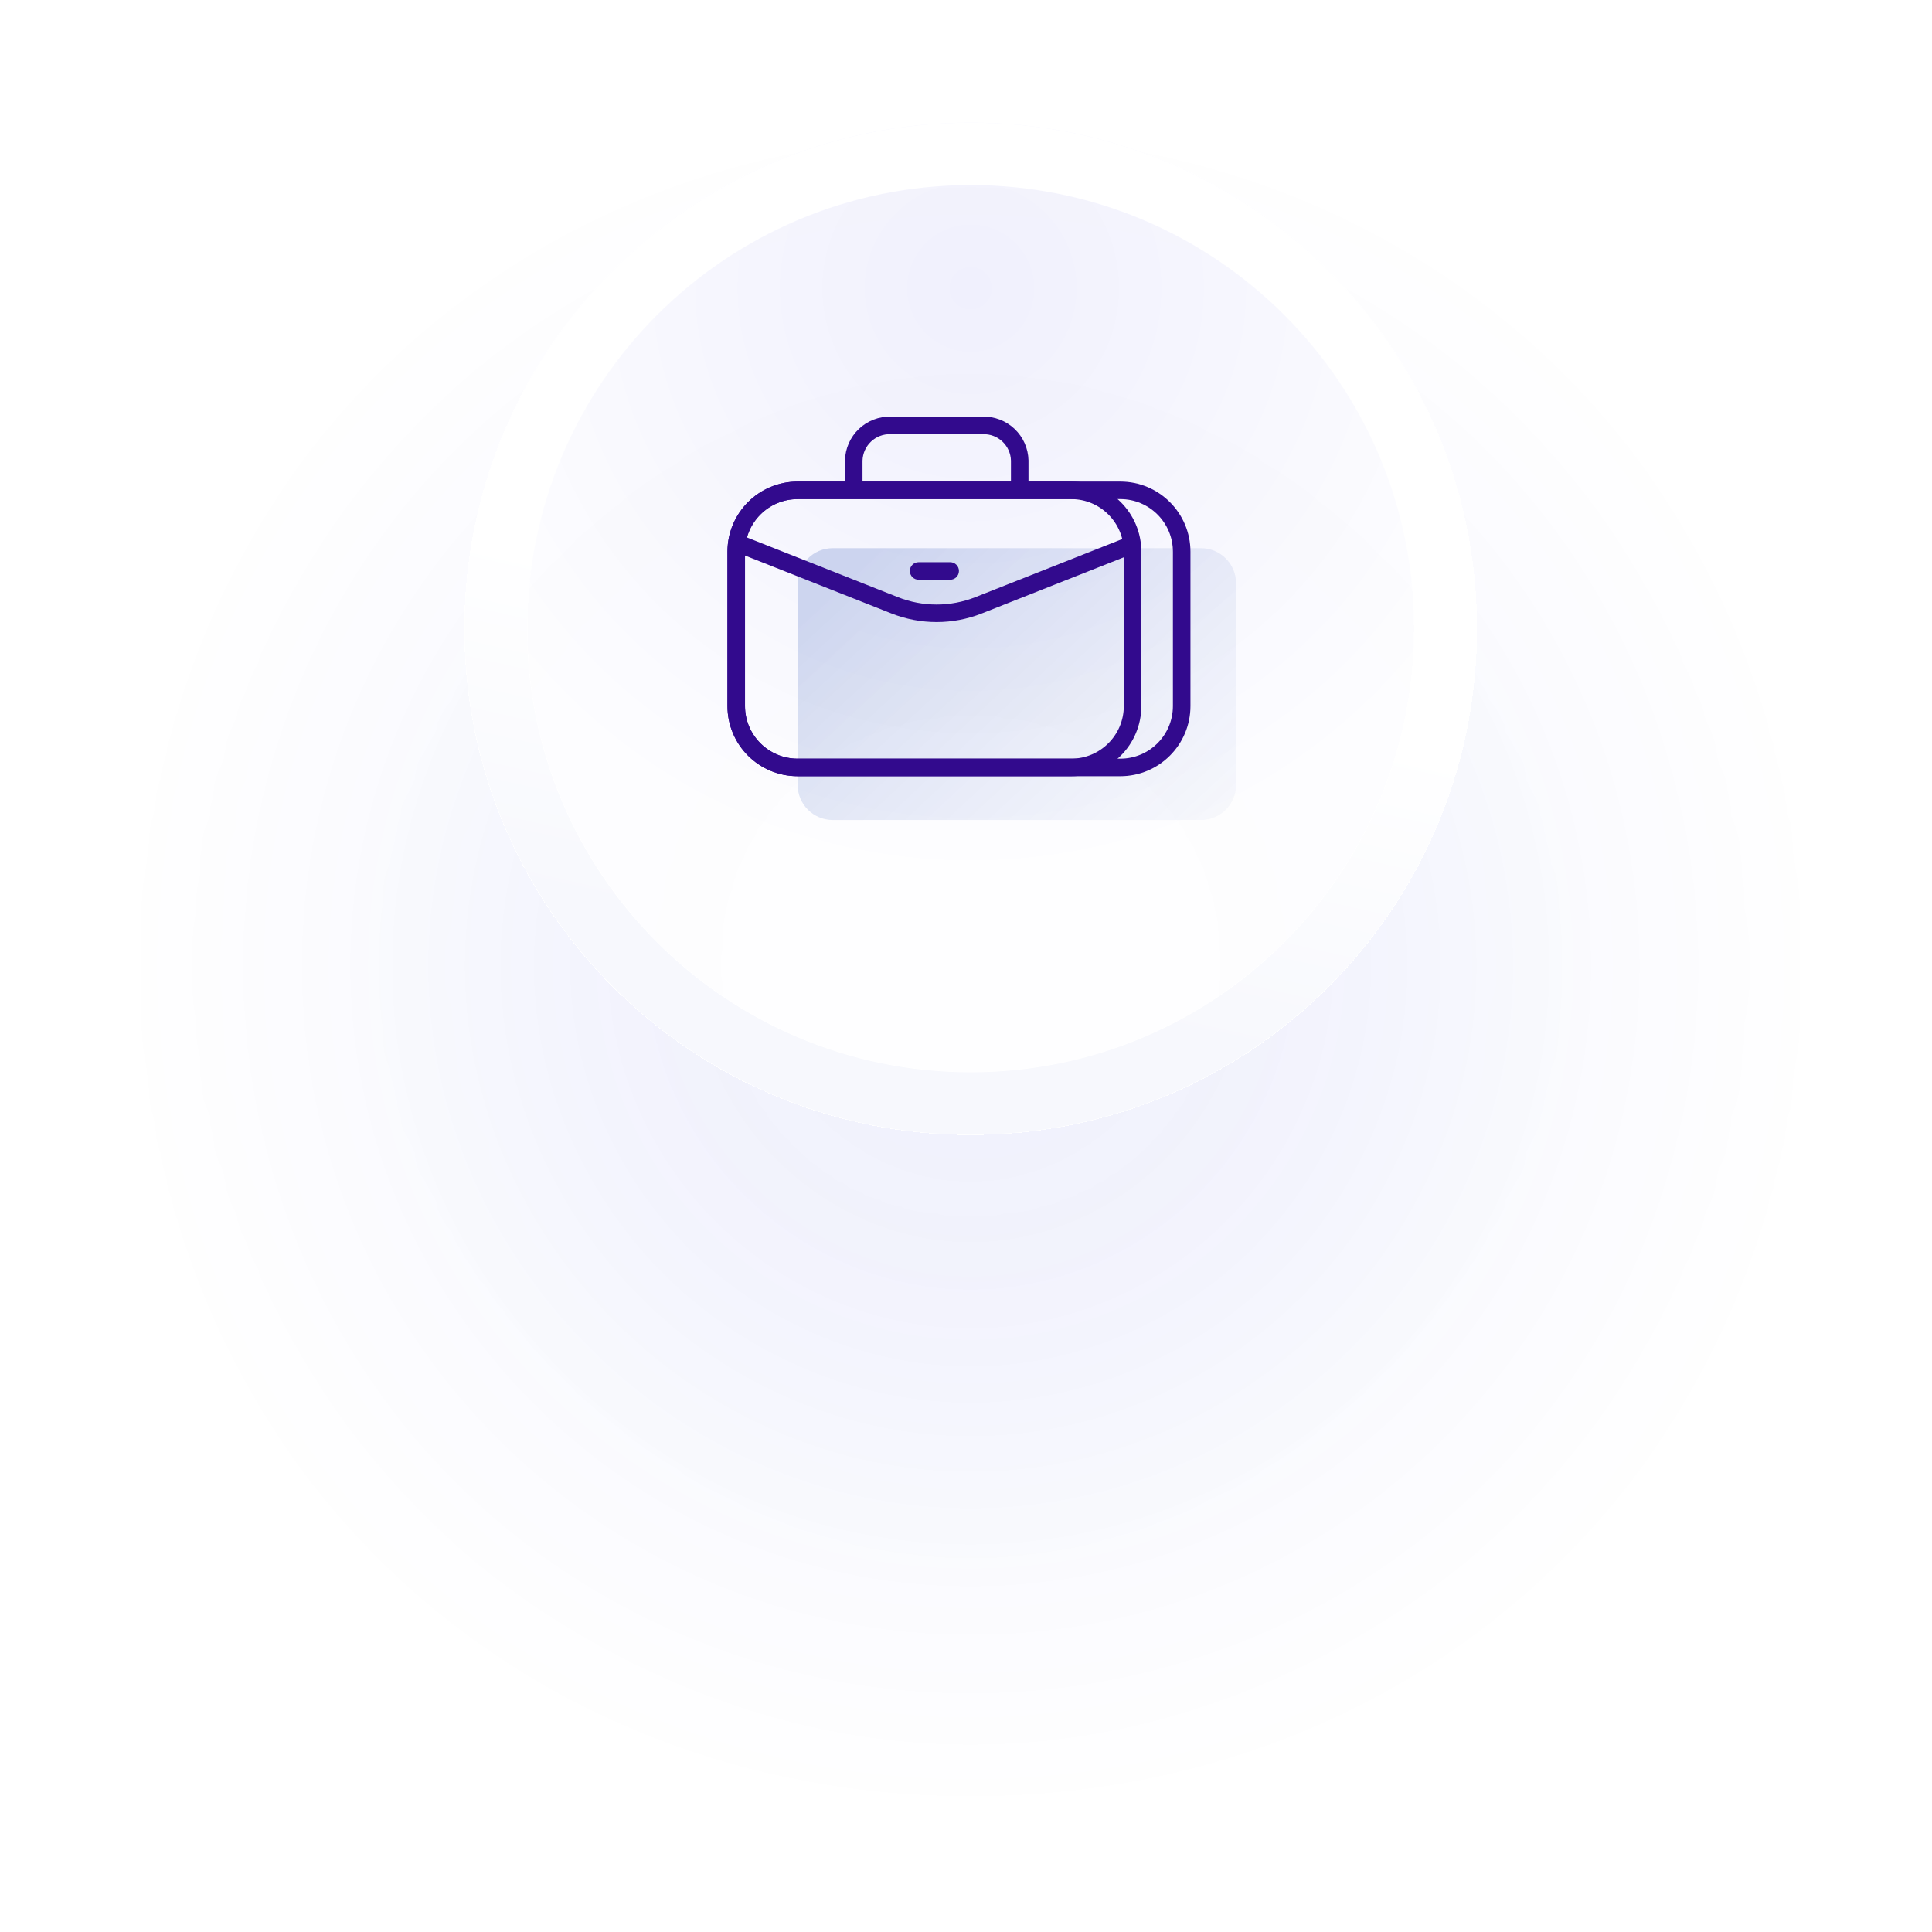
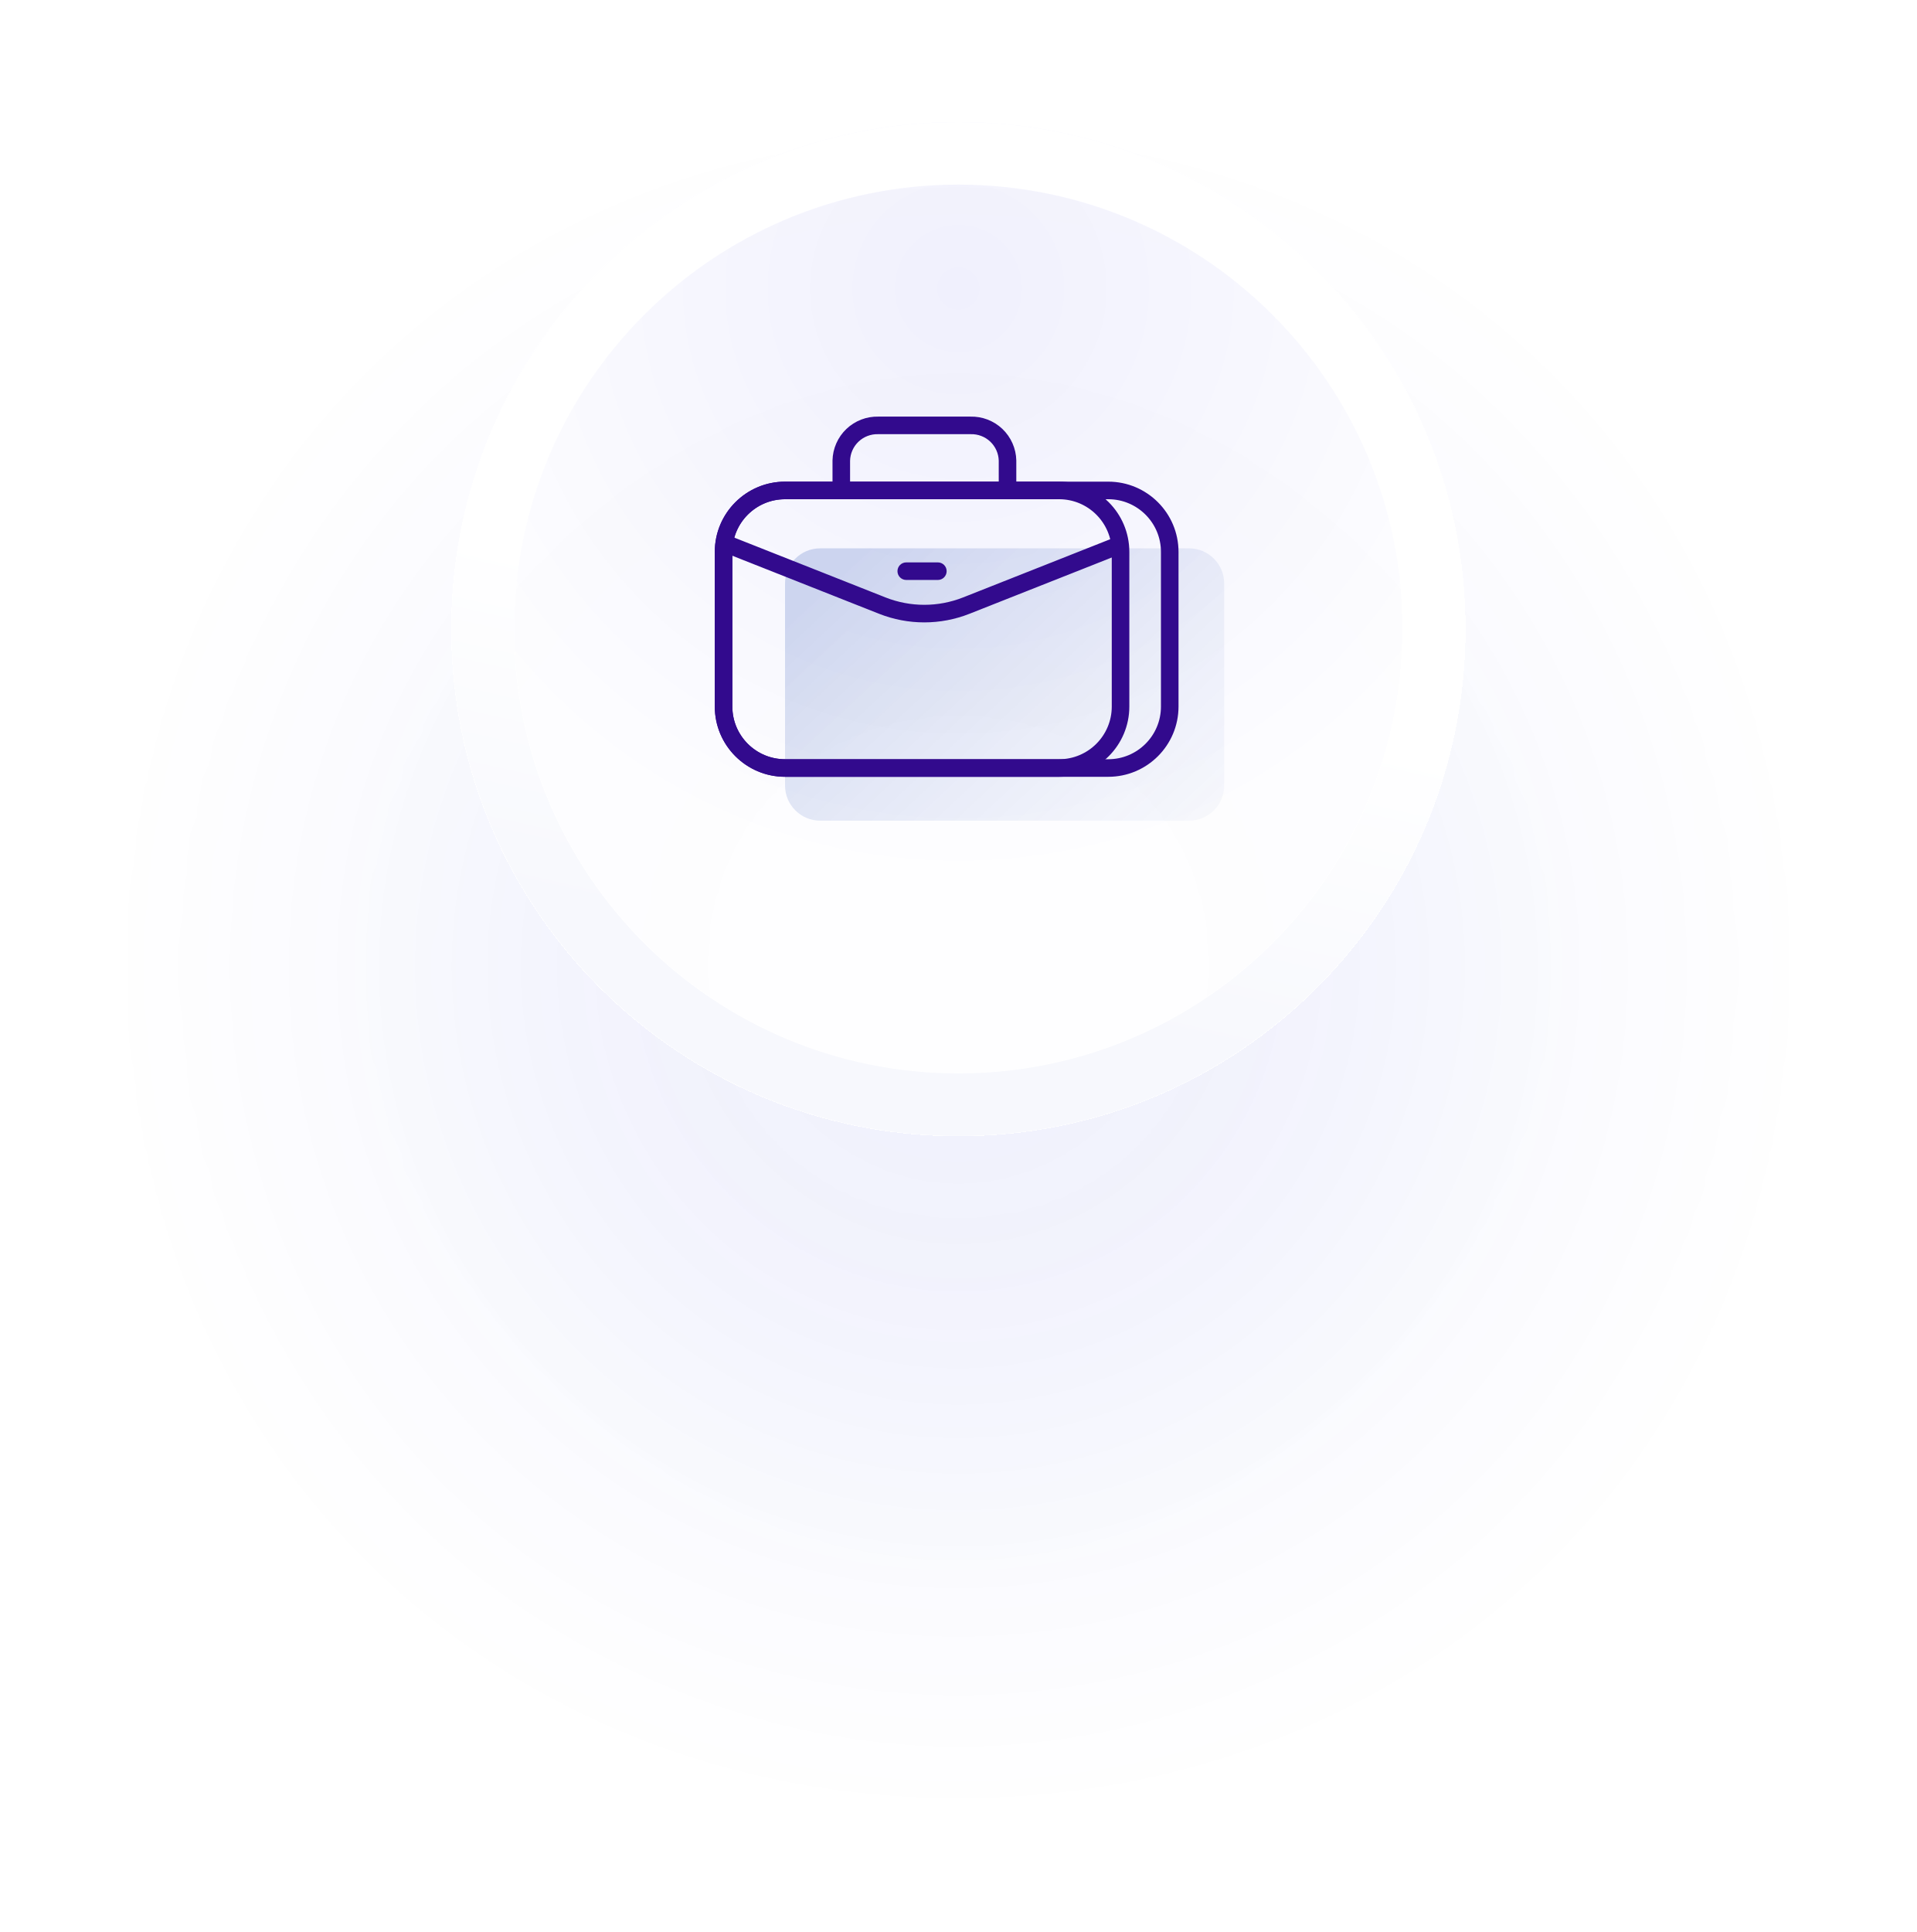
- <svg xmlns="http://www.w3.org/2000/svg" width="136" height="136" viewBox="0 0 126 126" fill="none">
-   <g filter="url(#filter0_d_827_16005)">
-     <path d="M96.305 41C96.305 59.225 81.53 74 63.305 74C45.079 74 30.305 59.225 30.305 41C30.305 22.775 45.079 8 63.305 8C81.53 8 96.305 22.775 96.305 41Z" fill="url(#paint0_radial_827_16005)" />
+ <svg xmlns="http://www.w3.org/2000/svg" width="128" height="129" viewBox="0 0 128 129" fill="none">
+   <g filter="url(#filter0_d_1708_5782)">
+     <path d="M97.847 41.998C97.847 60.691 82.693 75.845 64.001 75.845C45.308 75.845 30.154 60.691 30.154 41.998C30.154 23.306 45.308 8.152 64.001 8.152C82.693 8.152 97.847 23.306 97.847 41.998Z" fill="url(#paint0_radial_1708_5782)" />
  </g>
-   <g filter="url(#filter1_d_827_16005)">
-     <path fill-rule="evenodd" clip-rule="evenodd" d="M63.305 69.93C79.282 69.93 92.235 56.978 92.235 41C92.235 25.022 79.282 12.07 63.305 12.07C47.327 12.07 34.374 25.022 34.374 41C34.374 56.978 47.327 69.93 63.305 69.93ZM63.305 74C81.53 74 96.305 59.225 96.305 41C96.305 22.775 81.53 8 63.305 8C45.079 8 30.305 22.775 30.305 41C30.305 59.225 45.079 74 63.305 74Z" fill="url(#paint1_linear_827_16005)" />
+   <g filter="url(#filter1_d_1708_5782)">
+     <path fill-rule="evenodd" clip-rule="evenodd" d="M64.001 71.671C80.388 71.671 93.673 58.386 93.673 41.998C93.673 25.611 80.388 12.326 64.001 12.326C47.613 12.326 34.328 25.611 34.328 41.998C34.328 58.386 47.613 71.671 64.001 71.671ZM64.001 75.845C82.693 75.845 97.847 60.691 97.847 41.998C97.847 23.306 82.693 8.152 64.001 8.152C45.308 8.152 30.154 23.306 30.154 41.998C30.154 60.691 45.308 75.845 64.001 75.845Z" fill="url(#paint1_linear_1708_5782)" />
  </g>
-   <path d="M52.02 38.037C52.02 36.774 53.044 35.75 54.307 35.75H78.325C79.588 35.75 80.613 36.774 80.613 38.037V51.19C80.613 52.454 79.588 53.478 78.325 53.478H54.307C53.044 53.478 52.02 52.454 52.02 51.19V38.037Z" fill="url(#paint2_linear_827_16005)" />
-   <path fill-rule="evenodd" clip-rule="evenodd" d="M59.338 37.236C59.338 36.92 59.594 36.664 59.91 36.664H61.968C62.284 36.664 62.54 36.92 62.54 37.236C62.54 37.552 62.284 37.808 61.968 37.808H59.91C59.594 37.808 59.338 37.552 59.338 37.236Z" fill="#320A8D" />
-   <path fill-rule="evenodd" clip-rule="evenodd" d="M48.587 35.981L48.587 46.046C48.587 47.941 50.123 49.477 52.018 49.477L69.86 49.477C71.755 49.477 73.291 47.941 73.291 46.046L73.291 35.981C73.291 34.087 71.755 32.55 69.86 32.55L52.018 32.55C50.123 32.55 48.587 34.087 48.587 35.981ZM47.443 46.046C47.443 48.573 49.492 50.621 52.018 50.621L69.86 50.621C72.387 50.621 74.435 48.573 74.435 46.046L74.435 35.981C74.435 33.455 72.387 31.407 69.86 31.407L52.018 31.407C49.492 31.407 47.443 33.455 47.443 35.981L47.443 46.046Z" fill="#320A8D" />
-   <path fill-rule="evenodd" clip-rule="evenodd" d="M48.587 35.981L48.587 46.046C48.587 47.941 50.123 49.477 52.018 49.477L73.063 49.477C74.958 49.477 76.494 47.941 76.494 46.046L76.494 35.981C76.494 34.087 74.958 32.55 73.063 32.55L52.018 32.55C50.123 32.55 48.587 34.087 48.587 35.981ZM47.443 46.046C47.443 48.573 49.492 50.621 52.018 50.621L73.063 50.621C75.589 50.621 77.638 48.573 77.638 46.046L77.638 35.981C77.638 33.455 75.589 31.407 73.063 31.407L52.018 31.407C49.492 31.407 47.443 33.455 47.443 35.981L47.443 46.046Z" fill="#320A8D" />
-   <path fill-rule="evenodd" clip-rule="evenodd" d="M58.097 27.173H64.086C64.467 27.163 64.846 27.228 65.202 27.365C65.561 27.502 65.889 27.709 66.168 27.974C66.446 28.238 66.67 28.555 66.826 28.907C66.981 29.258 67.066 29.636 67.075 30.02L67.075 30.027V31.587H65.931V30.041C65.925 29.809 65.874 29.581 65.78 29.37C65.685 29.157 65.549 28.964 65.38 28.803C65.211 28.642 65.011 28.516 64.793 28.433C64.575 28.349 64.343 28.31 64.109 28.316L64.101 28.317H58.081L58.073 28.316C57.84 28.31 57.607 28.349 57.389 28.433C57.171 28.516 56.972 28.642 56.803 28.803C56.633 28.964 56.497 29.157 56.403 29.37C56.309 29.582 56.257 29.81 56.251 30.041V31.522H55.107V30.027L55.108 30.02C55.117 29.636 55.201 29.258 55.357 28.907C55.513 28.555 55.736 28.238 56.015 27.974C56.293 27.709 56.621 27.502 56.98 27.365C57.336 27.228 57.716 27.163 58.097 27.173Z" fill="#320A8D" />
-   <path fill-rule="evenodd" clip-rule="evenodd" d="M47.826 35.315C47.943 35.021 48.275 34.877 48.568 34.993L58.56 38.945C60.181 39.586 61.986 39.586 63.607 38.945L73.31 35.108C73.603 34.992 73.936 35.136 74.052 35.429C74.168 35.723 74.024 36.055 73.73 36.171L64.028 40.008C62.136 40.756 60.031 40.756 58.139 40.008L48.148 36.057C47.854 35.941 47.71 35.608 47.826 35.315Z" fill="#320A8D" />
+   <path d="M52.426 38.959C52.426 37.664 53.476 36.613 54.772 36.613H79.406C80.702 36.613 81.752 37.664 81.752 38.959V52.45C81.752 53.745 80.702 54.796 79.406 54.796H54.772C53.476 54.796 52.426 53.745 52.426 52.45V38.959Z" fill="url(#paint2_linear_1708_5782)" />
+   <path fill-rule="evenodd" clip-rule="evenodd" d="M59.934 38.137C59.934 37.813 60.196 37.551 60.52 37.551H62.632C62.956 37.551 63.218 37.813 63.218 38.137C63.218 38.461 62.956 38.724 62.632 38.724H60.52C60.196 38.724 59.934 38.461 59.934 38.137Z" fill="#320A8D" />
+   <path fill-rule="evenodd" clip-rule="evenodd" d="M48.907 36.852L48.907 47.175C48.907 49.119 50.483 50.694 52.427 50.694L70.726 50.694C72.67 50.694 74.245 49.119 74.245 47.175L74.245 36.852C74.245 34.909 72.67 33.333 70.726 33.333L52.427 33.333C50.483 33.333 48.907 34.909 48.907 36.852ZM47.734 47.175C47.734 49.766 49.835 51.867 52.427 51.867L70.726 51.867C73.318 51.867 75.418 49.766 75.418 47.175L75.418 36.852C75.418 34.261 73.318 32.16 70.726 32.16L52.427 32.16C49.835 32.16 47.734 34.261 47.734 36.852L47.734 47.175Z" fill="#320A8D" />
+   <path fill-rule="evenodd" clip-rule="evenodd" d="M48.907 36.852L48.907 47.175C48.907 49.119 50.483 50.694 52.427 50.694L74.011 50.694C75.954 50.694 77.53 49.119 77.53 47.175L77.53 36.852C77.53 34.909 75.954 33.333 74.011 33.333L52.427 33.333C50.483 33.333 48.907 34.909 48.907 36.852ZM47.734 47.175C47.734 49.766 49.835 51.867 52.427 51.867L74.011 51.867C76.602 51.867 78.703 49.766 78.703 47.175L78.703 36.852C78.703 34.261 76.602 32.16 74.011 32.16L52.427 32.16C49.835 32.16 47.734 34.261 47.734 36.852L47.734 47.175Z" fill="#320A8D" />
+   <path fill-rule="evenodd" clip-rule="evenodd" d="M58.662 27.817H64.804C65.195 27.808 65.584 27.874 65.949 28.014C66.317 28.155 66.654 28.367 66.94 28.639C67.225 28.91 67.455 29.235 67.614 29.596C67.774 29.956 67.861 30.344 67.87 30.738L67.87 30.745V32.345H66.697V30.759C66.691 30.521 66.638 30.288 66.542 30.071C66.445 29.852 66.305 29.654 66.132 29.489C65.958 29.324 65.754 29.195 65.53 29.11C65.306 29.024 65.068 28.983 64.828 28.99L64.82 28.99H58.646L58.638 28.99C58.398 28.983 58.16 29.024 57.936 29.11C57.712 29.195 57.508 29.324 57.334 29.489C57.16 29.654 57.021 29.852 56.924 30.071C56.828 30.288 56.775 30.522 56.769 30.759V32.278H55.596V30.745L55.596 30.738C55.605 30.344 55.692 29.956 55.852 29.596C56.011 29.235 56.241 28.91 56.526 28.639C56.812 28.367 57.149 28.155 57.517 28.014C57.882 27.874 58.271 27.808 58.662 27.817Z" fill="#320A8D" />
+   <path fill-rule="evenodd" clip-rule="evenodd" d="M48.127 36.168C48.246 35.867 48.587 35.719 48.888 35.838L59.136 39.891C60.799 40.548 62.65 40.548 64.313 39.891L74.264 35.955C74.565 35.836 74.906 35.984 75.025 36.285C75.144 36.586 74.997 36.927 74.695 37.046L64.744 40.982C62.804 41.749 60.645 41.749 58.705 40.982L48.457 36.929C48.156 36.81 48.008 36.469 48.127 36.168Z" fill="#320A8D" />
  <defs>
-     <filter id="filter0_d_827_16005" x="0.971" y="0.667" width="124.667" height="124.667" filterUnits="userSpaceOnUse" color-interpolation-filters="sRGB">
+     <filter id="filter0_d_1708_5782" x="0.069" y="0.631" width="127.862" height="127.862" filterUnits="userSpaceOnUse" color-interpolation-filters="sRGB">
      <feFlood flood-opacity="0" result="BackgroundImageFix" />
      <feColorMatrix in="SourceAlpha" type="matrix" values="0 0 0 0 0 0 0 0 0 0 0 0 0 0 0 0 0 0 127 0" result="hardAlpha" />
-       <feOffset dy="22" />
-       <feGaussianBlur stdDeviation="14.667" />
+       <feOffset dy="22.564" />
+       <feGaussianBlur stdDeviation="15.043" />
      <feComposite in2="hardAlpha" operator="out" />
      <feColorMatrix type="matrix" values="0 0 0 0 0.049 0 0 0 0 0.127 0 0 0 0 0.833 0 0 0 0.06 0" />
-       <feBlend mode="normal" in2="BackgroundImageFix" result="effect1_dropShadow_827_16005" />
-       <feBlend mode="normal" in="SourceGraphic" in2="effect1_dropShadow_827_16005" result="shape" />
+       <feBlend mode="normal" in2="BackgroundImageFix" result="effect1_dropShadow_1708_5782" />
+       <feBlend mode="normal" in="SourceGraphic" in2="effect1_dropShadow_1708_5782" result="shape" />
    </filter>
-     <filter id="filter1_d_827_16005" x="0.971" y="0.667" width="124.667" height="124.667" filterUnits="userSpaceOnUse" color-interpolation-filters="sRGB">
+     <filter id="filter1_d_1708_5782" x="0.069" y="0.631" width="127.862" height="127.862" filterUnits="userSpaceOnUse" color-interpolation-filters="sRGB">
      <feFlood flood-opacity="0" result="BackgroundImageFix" />
      <feColorMatrix in="SourceAlpha" type="matrix" values="0 0 0 0 0 0 0 0 0 0 0 0 0 0 0 0 0 0 127 0" result="hardAlpha" />
-       <feOffset dy="22" />
-       <feGaussianBlur stdDeviation="14.667" />
+       <feOffset dy="22.564" />
+       <feGaussianBlur stdDeviation="15.043" />
      <feComposite in2="hardAlpha" operator="out" />
      <feColorMatrix type="matrix" values="0 0 0 0 0.049 0 0 0 0 0.127 0 0 0 0 0.833 0 0 0 0.06 0" />
-       <feBlend mode="normal" in2="BackgroundImageFix" result="effect1_dropShadow_827_16005" />
-       <feBlend mode="normal" in="SourceGraphic" in2="effect1_dropShadow_827_16005" result="shape" />
+       <feBlend mode="normal" in2="BackgroundImageFix" result="effect1_dropShadow_1708_5782" />
+       <feBlend mode="normal" in="SourceGraphic" in2="effect1_dropShadow_1708_5782" result="shape" />
    </filter>
-     <radialGradient id="paint0_radial_827_16005" cx="0" cy="0" r="1" gradientUnits="userSpaceOnUse" gradientTransform="translate(63.3047 18.6895) rotate(90) scale(55.3104)">
+     <radialGradient id="paint0_radial_1708_5782" cx="0" cy="0" r="1" gradientUnits="userSpaceOnUse" gradientTransform="translate(64.0005 19.116) rotate(90) scale(56.7287)">
      <stop stop-color="#F0F0FF" />
      <stop stop-color="#F1F1FD" />
      <stop offset="0.703" stop-color="white" />
    </radialGradient>
-     <linearGradient id="paint1_linear_827_16005" x1="102.831" y1="74" x2="107.8" y2="52.11" gradientUnits="userSpaceOnUse">
+     <linearGradient id="paint1_linear_1708_5782" x1="104.54" y1="75.845" x2="109.636" y2="53.393" gradientUnits="userSpaceOnUse">
      <stop stop-color="#F7F8FD" />
      <stop offset="1" stop-color="white" />
    </linearGradient>
-     <linearGradient id="paint2_linear_827_16005" x1="57.083" y1="35.75" x2="77.913" y2="58.137" gradientUnits="userSpaceOnUse">
+     <linearGradient id="paint2_linear_1708_5782" x1="57.619" y1="36.613" x2="78.983" y2="59.575" gradientUnits="userSpaceOnUse">
      <stop stop-color="#244CB3" stop-opacity="0.2" />
      <stop offset="1" stop-color="#B4C2E5" stop-opacity="0.07" />
    </linearGradient>
  </defs>
</svg>
